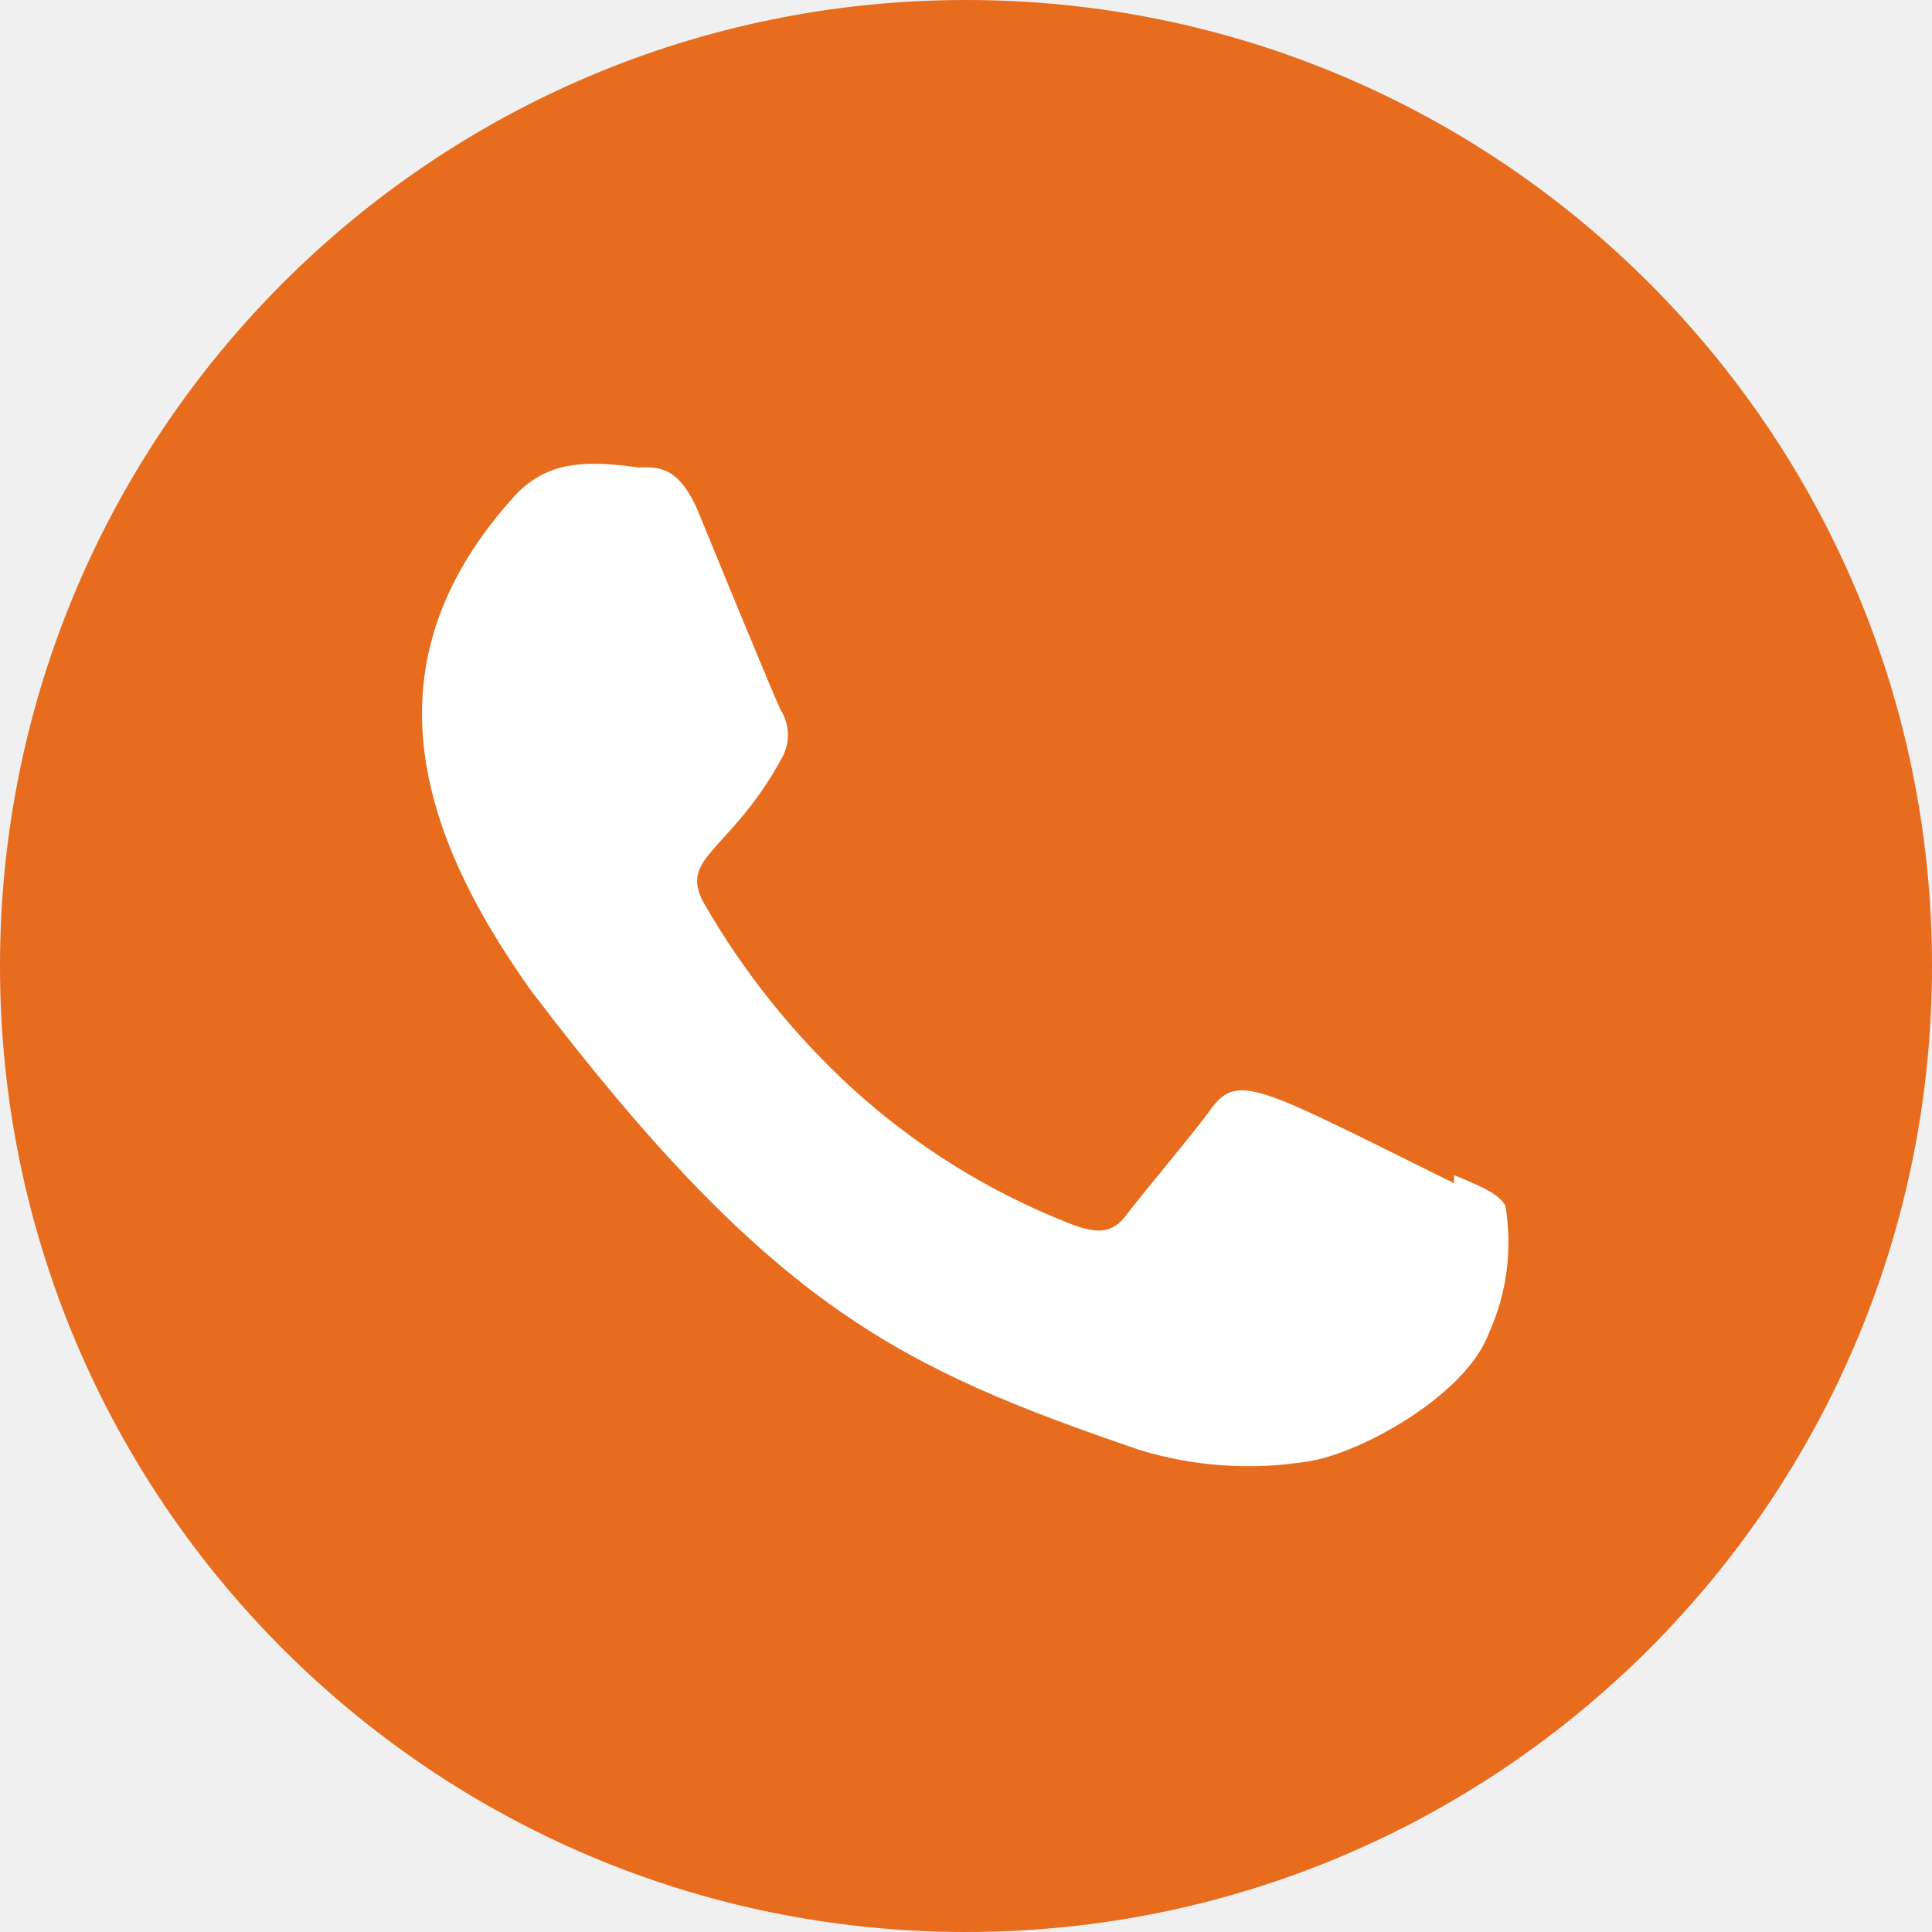
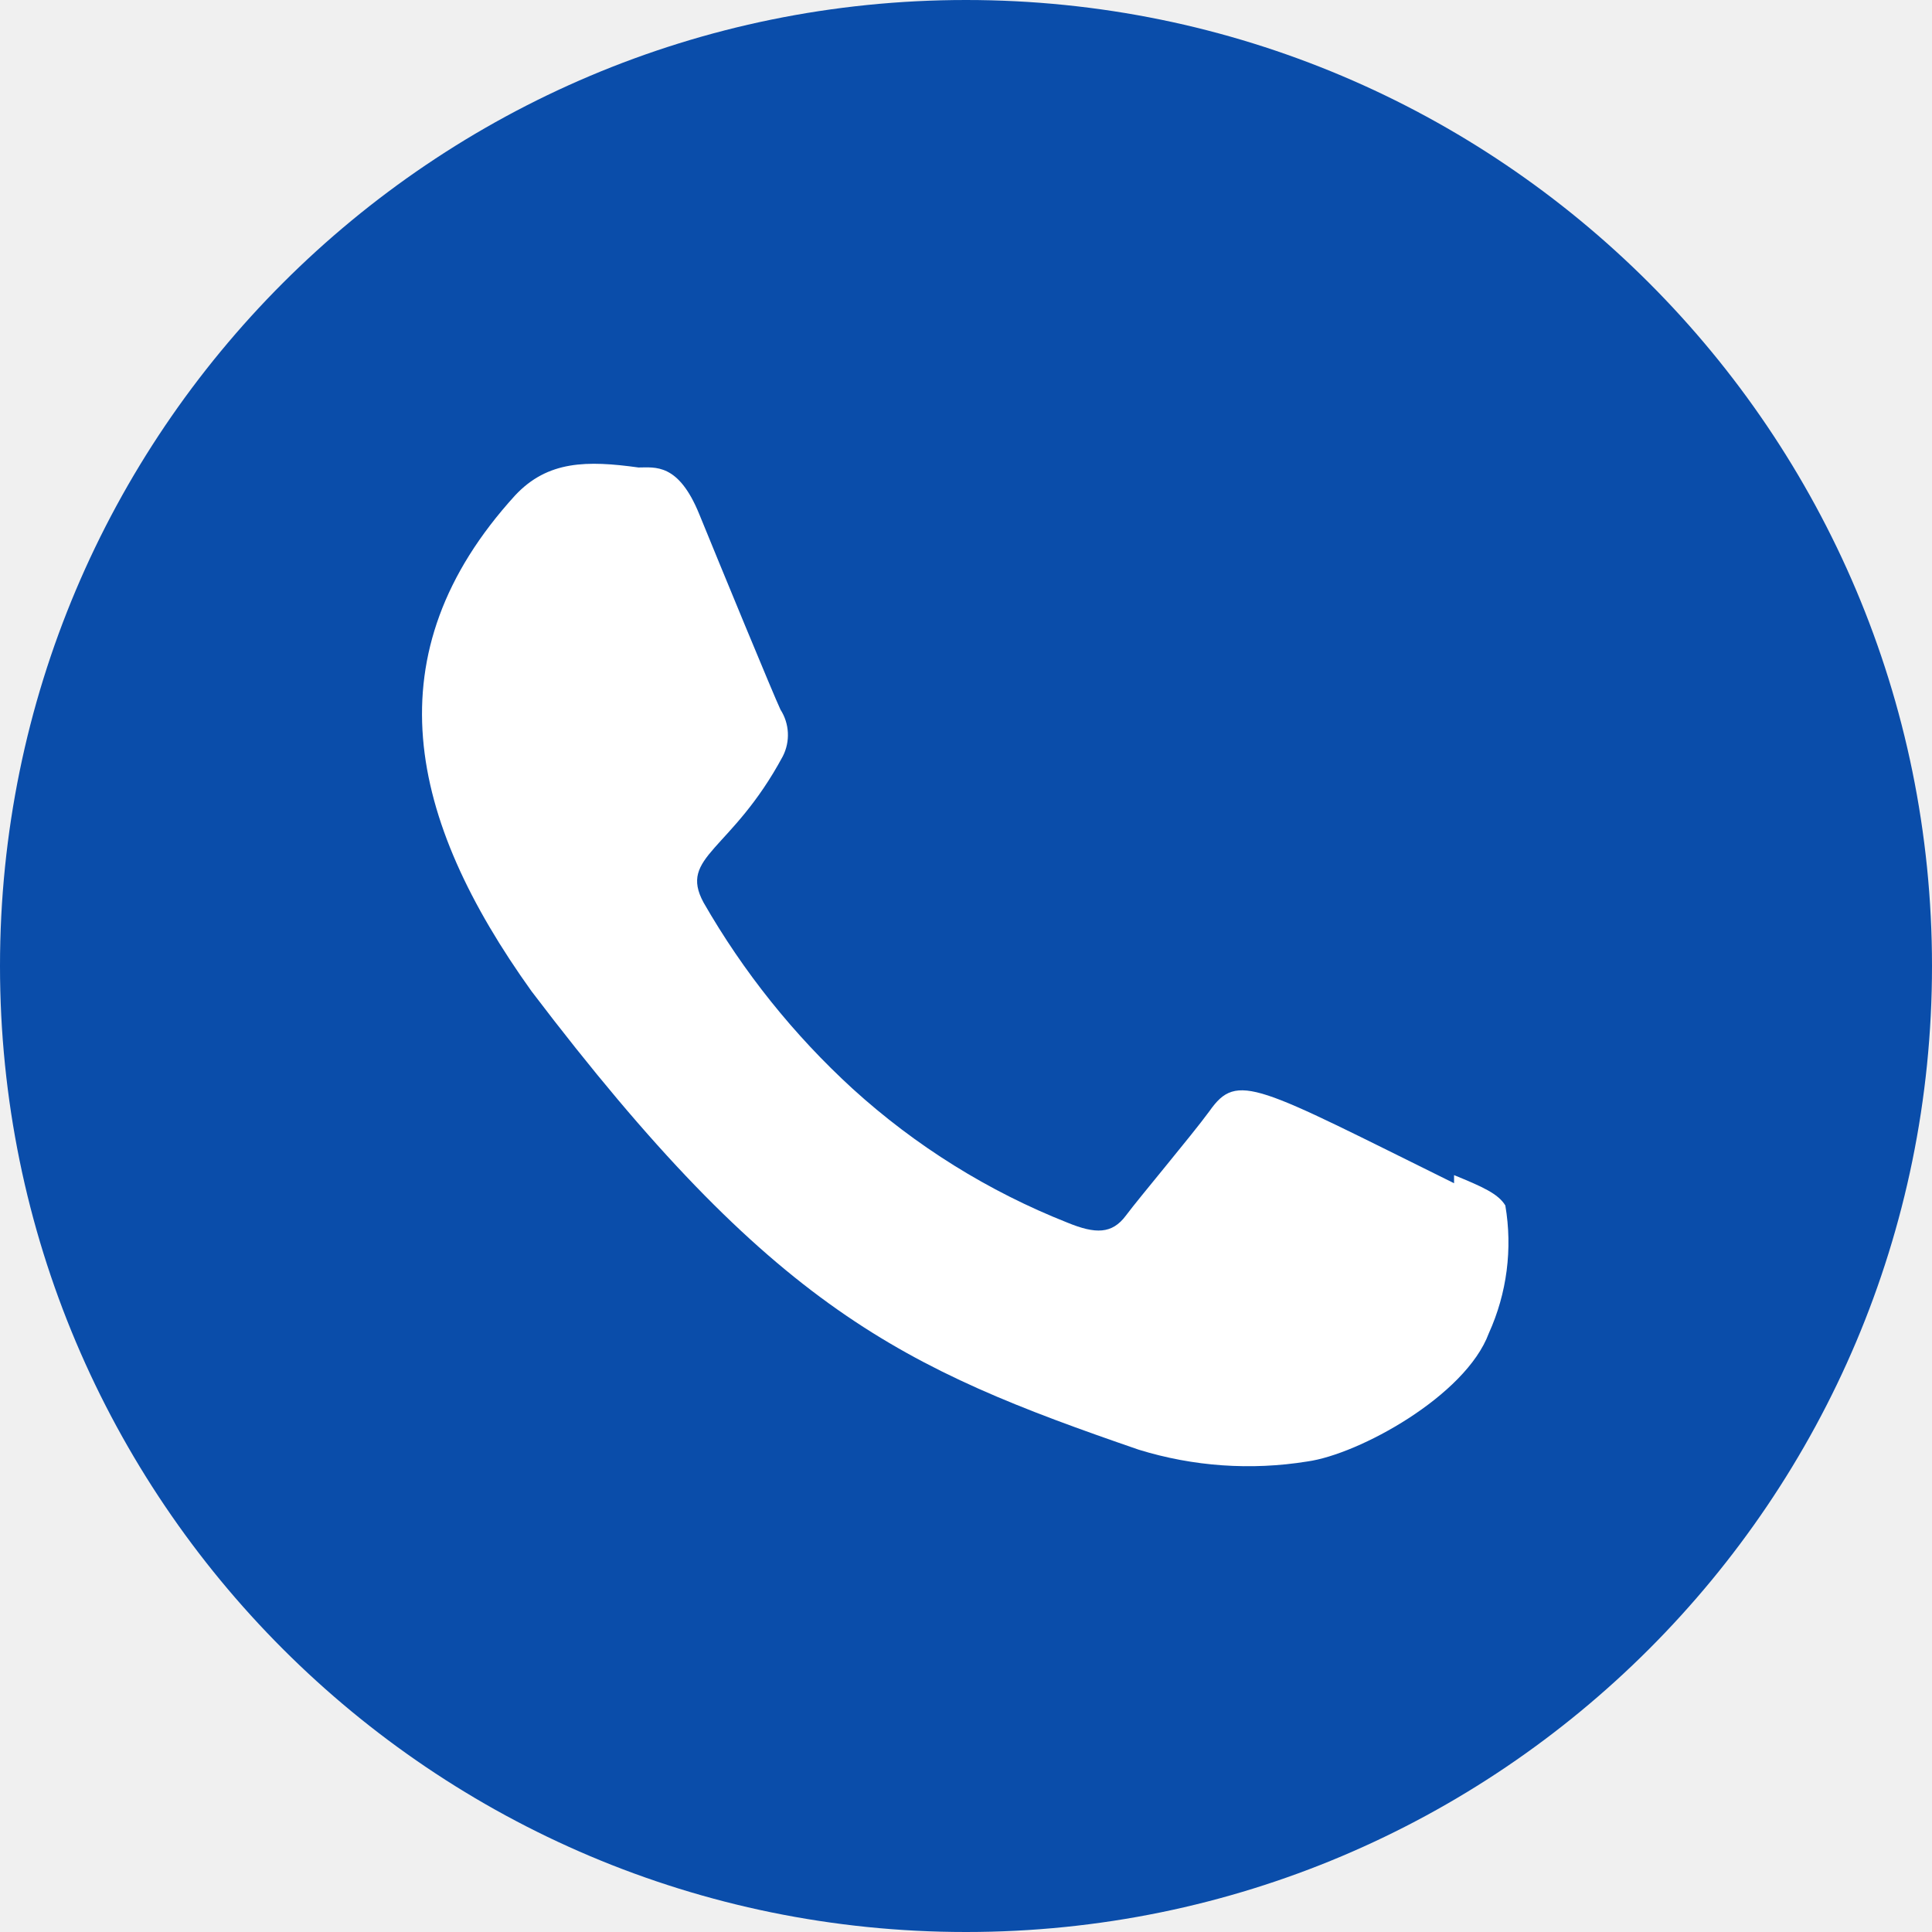
<svg xmlns="http://www.w3.org/2000/svg" id="Слой_1" data-name="Слой 1" viewBox="0 0 57.28 57.28">
  <defs>
-     <style>.cls-1{fill:#e76c1e;}.cls-2{fill:#fff;}</style>
+     <style>.cls-1{fill:rgb(10,77,170);}.cls-2{fill:#ffffff;}</style>
  </defs>
  <circle class="cls-1" cx="28.64" cy="28.64" r="28.64" />
  <path class="cls-2" d="M560.83,552.59v.21c-5.87-2.9-6.42-3.32-7.25-2.14-.55.75-2.07,2.55-2.48,3.1s-.9.55-1.73.21A20.88,20.88,0,0,1,543,550a23,23,0,0,1-4.42-5.52c-.75-1.38.83-1.51,2.35-4.34a1.39,1.39,0,0,0-.07-1.38c-.2-.42-1.79-4.28-2.41-5.8s-1.31-1.38-1.8-1.38c-1.52-.21-2.69-.21-3.66.83-4.27,4.69-3.17,9.59.49,14.7,7.18,9.45,11,11.18,18,13.59a11,11,0,0,0,5,.35c1.52-.21,4.69-1.94,5.38-3.8a6.52,6.52,0,0,0,.49-3.79c-.21-.35-.69-.56-1.52-.9Z" transform="translate(-517.72 -517.72)" />
</svg>
